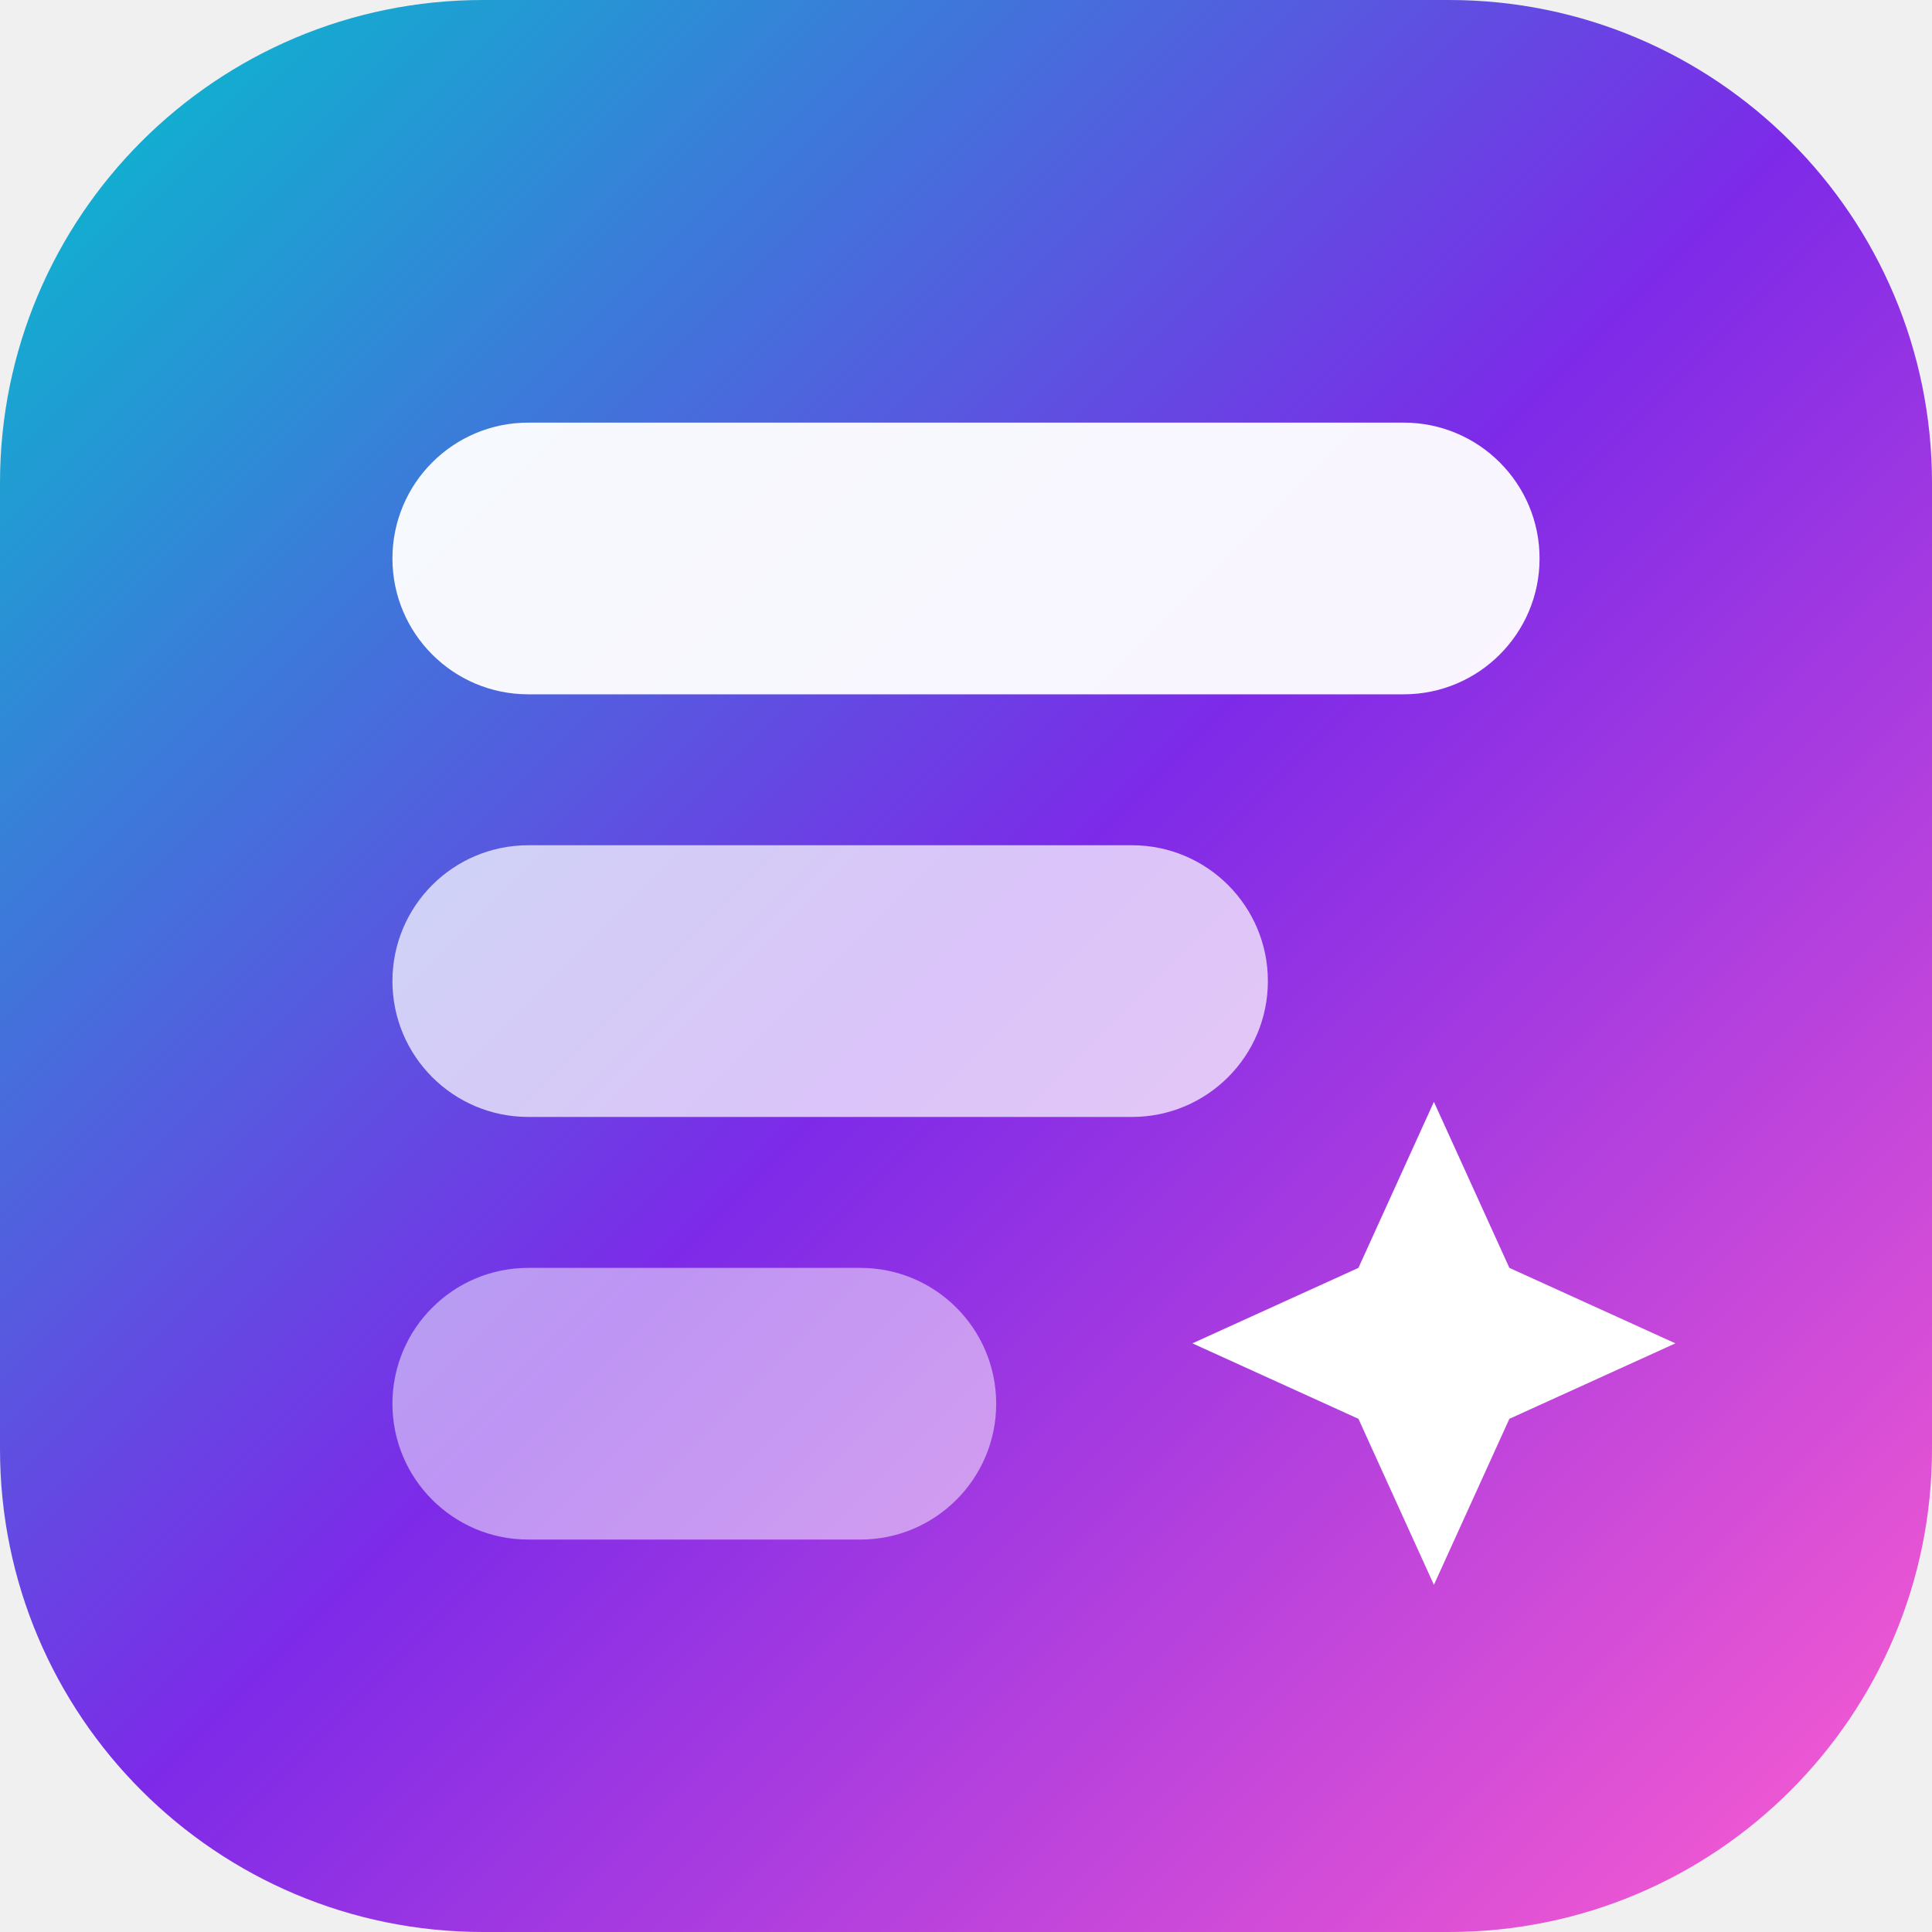
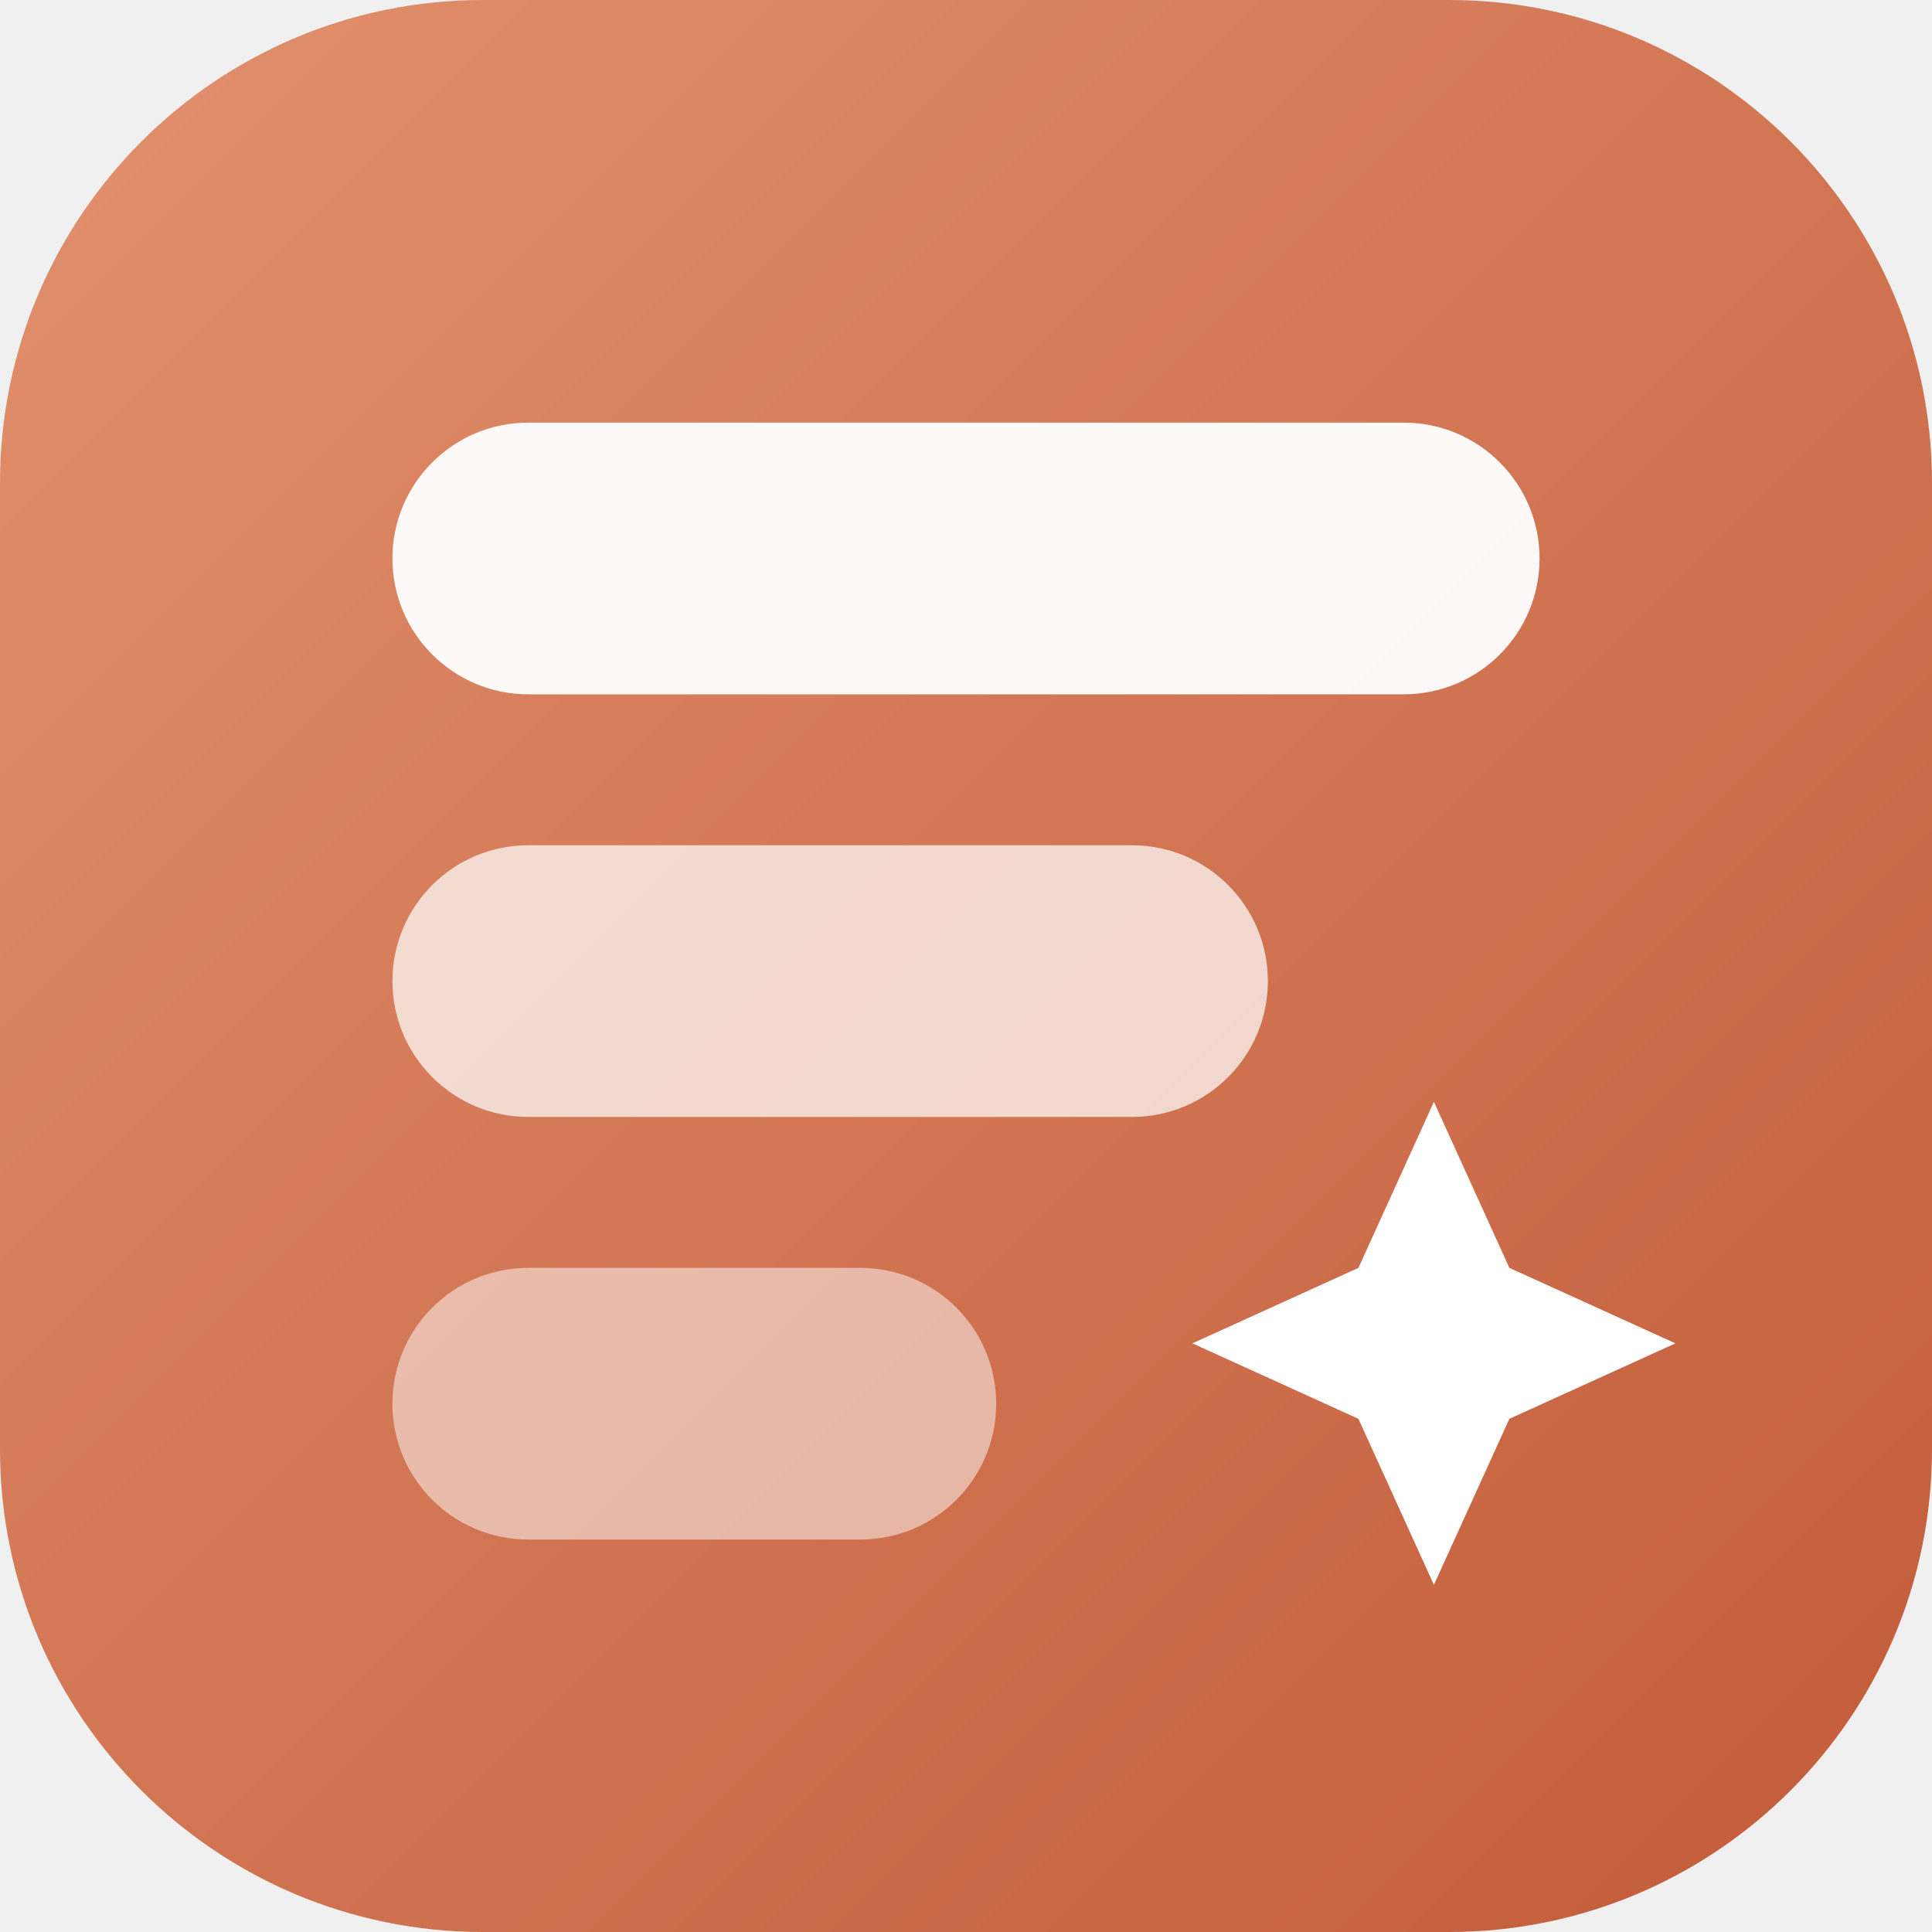
<svg xmlns="http://www.w3.org/2000/svg" viewBox="0 0 64 64">
  <defs>
    <linearGradient id="g" x1="0" y1="0" x2="1" y2="1">
-       <stop offset="0" stop-color="#00c4cc" />
-       <stop offset="0.5" stop-color="#7d2ae8" />
-       <stop offset="1" stop-color="#ff5ecf" />
+       <stop offset="0" stop-color="#e2916e" />
+       <stop offset="1" stop-color="#c25b39" />
    </linearGradient>
  </defs>
  <rect width="64" height="64" rx="16" fill="url(#g)" />
  <rect x="13" y="14" width="38" height="9" rx="4.5" fill="#fff" opacity="0.95" />
  <rect x="13" y="28" width="29" height="9" rx="4.5" fill="#fff" opacity="0.72" />
  <rect x="13" y="42" width="20" height="9" rx="4.5" fill="#fff" opacity="0.5" />
  <path d="M47.5 36.5 L50 42 L55.5 44.5 L50 47 L47.5 52.5 L45 47 L39.5 44.5 L45 42 Z" fill="#fff" />
</svg>
